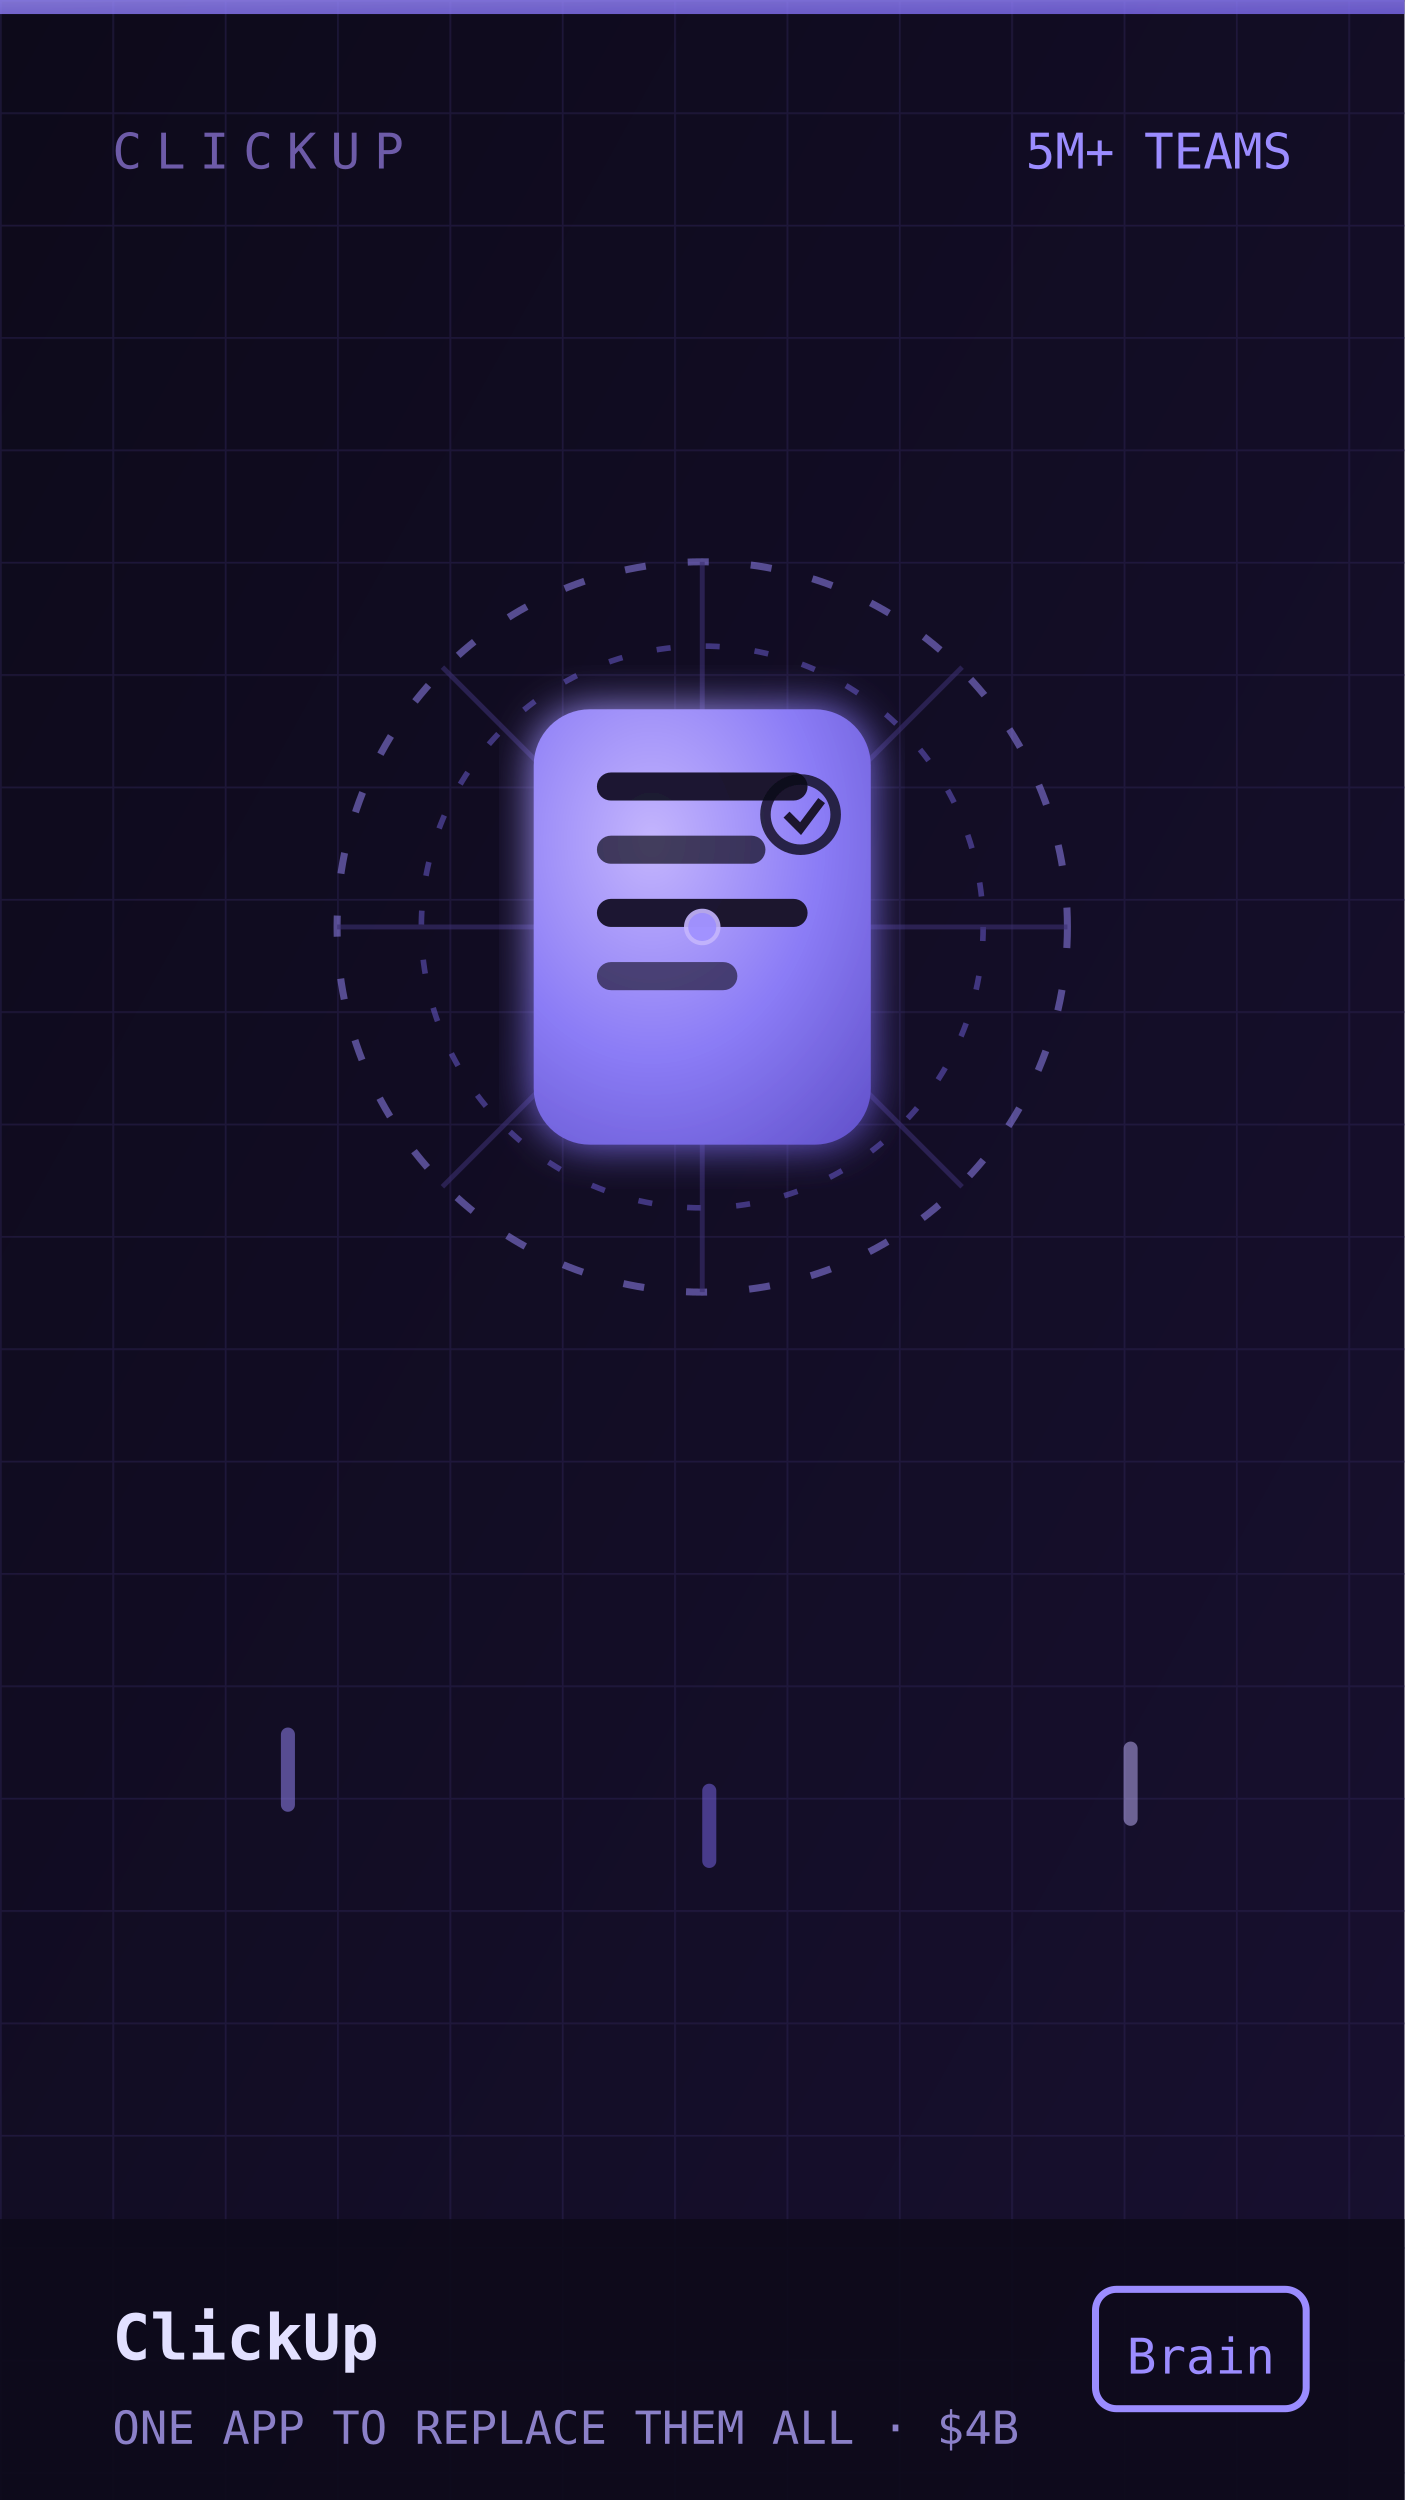
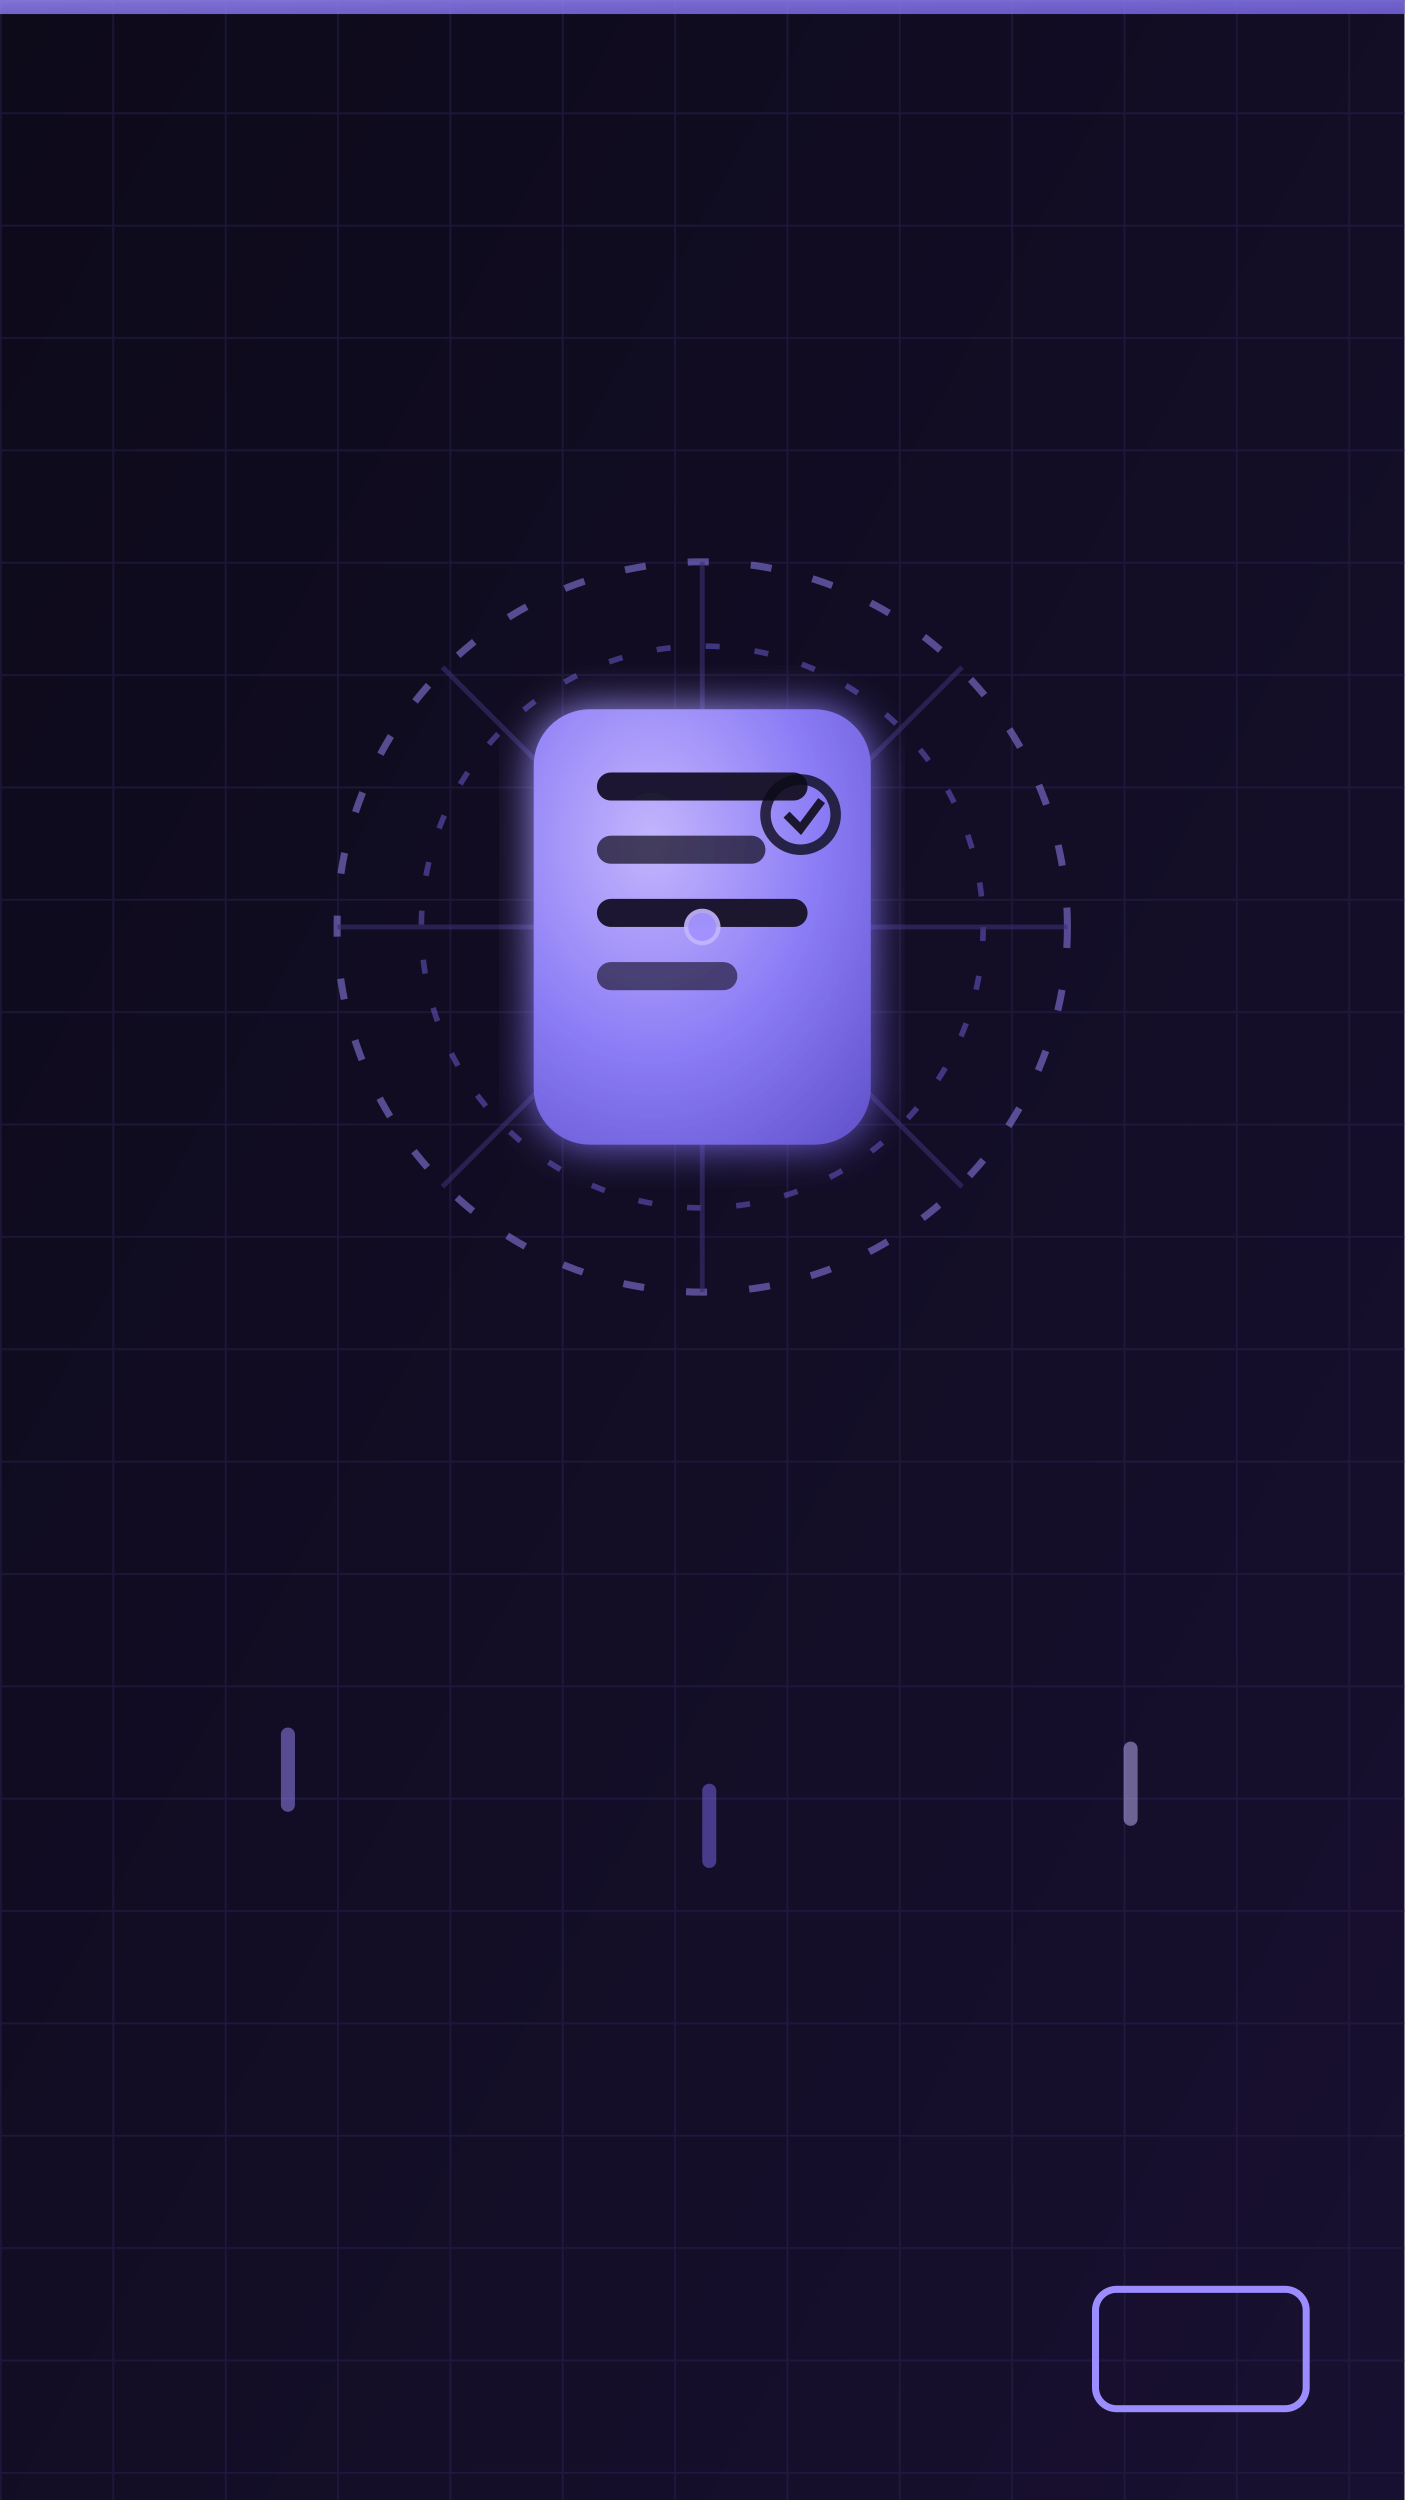
<svg xmlns="http://www.w3.org/2000/svg" width="200" height="356" viewBox="0 0 200 356">
  <defs>
    <linearGradient id="bg" x1="0" y1="0" x2="1" y2="1">
      <stop offset="0" stop-color="#0D0A1A" />
      <stop offset="1" stop-color="#181030" />
    </linearGradient>
    <linearGradient id="accentGrad" x1="0" y1="0" x2="1" y2="1">
      <stop offset="0" stop-color="#9B8CFF" />
      <stop offset="1" stop-color="#7B68EE" />
    </linearGradient>
    <radialGradient id="coreGrad" cx="0.35" cy="0.3" r="1">
      <stop offset="0" stop-color="#C4B5FD" />
      <stop offset="0.5" stop-color="#8B7CF6" />
      <stop offset="1" stop-color="#5B4BC4" />
    </radialGradient>
    <filter id="glow">
      <feGaussianBlur stdDeviation="3" result="b" />
      <feMerge>
        <feMergeNode in="b" />
        <feMergeNode in="SourceGraphic" />
      </feMerge>
    </filter>
    <pattern id="grid" width="16" height="16" patternUnits="userSpaceOnUse">
      <path d="M16 0H0V16" fill="none" stroke="#2A2150" stroke-width="0.5" />
    </pattern>
  </defs>
  <rect width="200" height="356" fill="url(#bg)" />
  <rect width="200" height="356" fill="url(#grid)" opacity="0.5" />
  <rect x="0" y="0" width="200" height="2" fill="url(#accentGrad)" opacity="0.8" />
-   <text x="16" y="24" font-family="monospace" font-size="7" fill="#6D5BA8" letter-spacing="2">CLICKUP</text>
-   <text x="184" y="24" font-family="monospace" font-size="7" fill="#9B8CFF" text-anchor="end">5M+ TEAMS</text>
  <g transform="translate(100,132)">
    <g>
      <circle r="52" fill="none" stroke="#9B8CFF" stroke-width="1" stroke-dasharray="3 6" opacity="0.5">
        <animateTransform attributeName="transform" type="rotate" from="0 0 0" to="360 0 0" dur="18s" repeatCount="indefinite" />
      </circle>
    </g>
    <g>
      <circle r="40" fill="none" stroke="#7B68EE" stroke-width="0.8" stroke-dasharray="2 5" opacity="0.45">
        <animateTransform attributeName="transform" type="rotate" from="360 0 0" to="0 0 0" dur="24s" repeatCount="indefinite" />
      </circle>
    </g>
    <g stroke="#3A2E70" stroke-width="0.7" opacity="0.6">
      <line x1="0" y1="-52" x2="0" y2="52" />
      <line x1="-52" y1="0" x2="52" y2="0" />
      <line x1="-37" y1="-37" x2="37" y2="37" />
      <line x1="37" y1="-37" x2="-37" y2="37" />
    </g>
    <g filter="url(#glow)">
      <g>
        <rect x="-11" y="-13" width="22" height="26" rx="3" fill="#2A2150" stroke="#9B8CFF" stroke-width="0.8" />
        <rect x="-7" y="-8" width="14" height="3" rx="1.5" fill="#9B8CFF" opacity="0.7" />
        <rect x="-7" y="-2" width="10" height="3" rx="1.5" fill="#9B8CFF" opacity="0.4" />
        <rect x="-7" y="4" width="12" height="3" rx="1.5" fill="#9B8CFF" opacity="0.55" />
        <animateTransform attributeName="transform" type="rotate" from="0 0 0" to="360 0 0" dur="14s" repeatCount="indefinite" additive="sum" />
        <animateMotion dur="14s" repeatCount="indefinite" path="M0,-52 A52,52 0 1,1 -0.01,-52 Z" />
      </g>
      <g>
        <rect x="-11" y="-13" width="22" height="26" rx="3" fill="#2A2150" stroke="#7B68EE" stroke-width="0.8" />
        <rect x="-7" y="-8" width="14" height="3" rx="1.5" fill="#7B68EE" opacity="0.7" />
        <rect x="-7" y="-2" width="10" height="3" rx="1.5" fill="#7B68EE" opacity="0.4" />
        <rect x="-7" y="4" width="12" height="3" rx="1.5" fill="#7B68EE" opacity="0.55" />
        <animateTransform attributeName="transform" type="rotate" from="120 0 0" to="480 0 0" dur="18s" repeatCount="indefinite" additive="sum" />
        <animateMotion dur="18s" repeatCount="indefinite" path="M0,-52 A52,52 0 1,1 -0.01,-52 Z" begin="4.7s" />
      </g>
      <g>
        <rect x="-11" y="-13" width="22" height="26" rx="3" fill="#2A2150" stroke="#C4B5FD" stroke-width="0.8" />
        <rect x="-7" y="-8" width="14" height="3" rx="1.5" fill="#C4B5FD" opacity="0.7" />
        <rect x="-7" y="-2" width="10" height="3" rx="1.5" fill="#C4B5FD" opacity="0.4" />
        <rect x="-7" y="4" width="12" height="3" rx="1.5" fill="#C4B5FD" opacity="0.55" />
        <animateTransform attributeName="transform" type="rotate" from="240 0 0" to="600 0 0" dur="16s" repeatCount="indefinite" additive="sum" />
        <animateMotion dur="16s" repeatCount="indefinite" path="M0,-52 A52,52 0 1,1 -0.01,-52 Z" begin="9.3s" />
      </g>
    </g>
    <g filter="url(#glow)">
      <rect x="-24" y="-31" width="48" height="62" rx="8" fill="url(#coreGrad)">
        <animate attributeName="y" values="-31;-34;-31" dur="3s" repeatCount="indefinite" />
      </rect>
      <rect x="-15" y="-22" width="30" height="4" rx="2" fill="#0D0A1A" opacity="0.9" />
      <rect x="-15" y="-13" width="24" height="4" rx="2" fill="#0D0A1A" opacity="0.7" />
      <rect x="-15" y="-4" width="30" height="4" rx="2" fill="#0D0A1A" opacity="0.9" />
      <rect x="-15" y="5" width="20" height="4" rx="2" fill="#0D0A1A" opacity="0.6" />
      <circle cx="14" cy="-16" r="5" fill="none" stroke="#0D0A1A" stroke-width="1.5" opacity="0.8" />
      <path d="M12 -16 L14 -14 L17 -18" stroke="#0D0A1A" stroke-width="1.2" fill="none" opacity="0.9" />
    </g>
    <g>
      <circle r="2.6" fill="#C4B5FD" opacity="0.9">
        <animateMotion dur="7s" repeatCount="indefinite" path="M0,-40 A40,40 0 1,1 -0.01,-40 Z" />
      </circle>
    </g>
    <g>
      <circle r="2" fill="#9B8CFF" opacity="0.85">
        <animateMotion dur="10s" repeatCount="indefinite" path="M0,-40 A40,40 0 1,0 -0.01,-40 Z" begin="3.5s" />
      </circle>
    </g>
  </g>
  <g opacity="0.5">
    <rect x="40" y="246" width="2" height="12" rx="1" fill="#9B8CFF">
      <animate attributeName="y" from="246" to="200" dur="2.6s" repeatCount="indefinite" />
      <animate attributeName="opacity" from="0.8" to="0" dur="2.6s" repeatCount="indefinite" />
    </rect>
    <rect x="100" y="254" width="2" height="12" rx="1" fill="#7B68EE">
      <animate attributeName="y" from="254" to="200" dur="3s" repeatCount="indefinite" begin="0.6s" />
      <animate attributeName="opacity" from="0.8" to="0" dur="3s" repeatCount="indefinite" begin="0.6s" />
    </rect>
    <rect x="160" y="248" width="2" height="12" rx="1" fill="#C4B5FD">
      <animate attributeName="y" from="248" to="200" dur="2.8s" repeatCount="indefinite" begin="1.2s" />
      <animate attributeName="opacity" from="0.8" to="0" dur="2.8s" repeatCount="indefinite" begin="1.2s" />
    </rect>
  </g>
-   <rect x="0" y="316" width="200" height="40" fill="#0D0A1A" opacity="0.92" />
-   <text x="16" y="336" font-family="monospace" font-size="9" fill="#E2E0FF" font-weight="bold">ClickUp</text>
-   <text x="16" y="348" font-family="monospace" font-size="6.5" fill="#8B80C8">ONE APP TO REPLACE THEM ALL · $4B</text>
  <rect x="156" y="326" width="30" height="17" rx="3" fill="none" stroke="#9B8CFF" stroke-width="1" />
-   <text x="171" y="338" font-family="monospace" font-size="7" fill="#9B8CFF" text-anchor="middle">Brain</text>
</svg>
